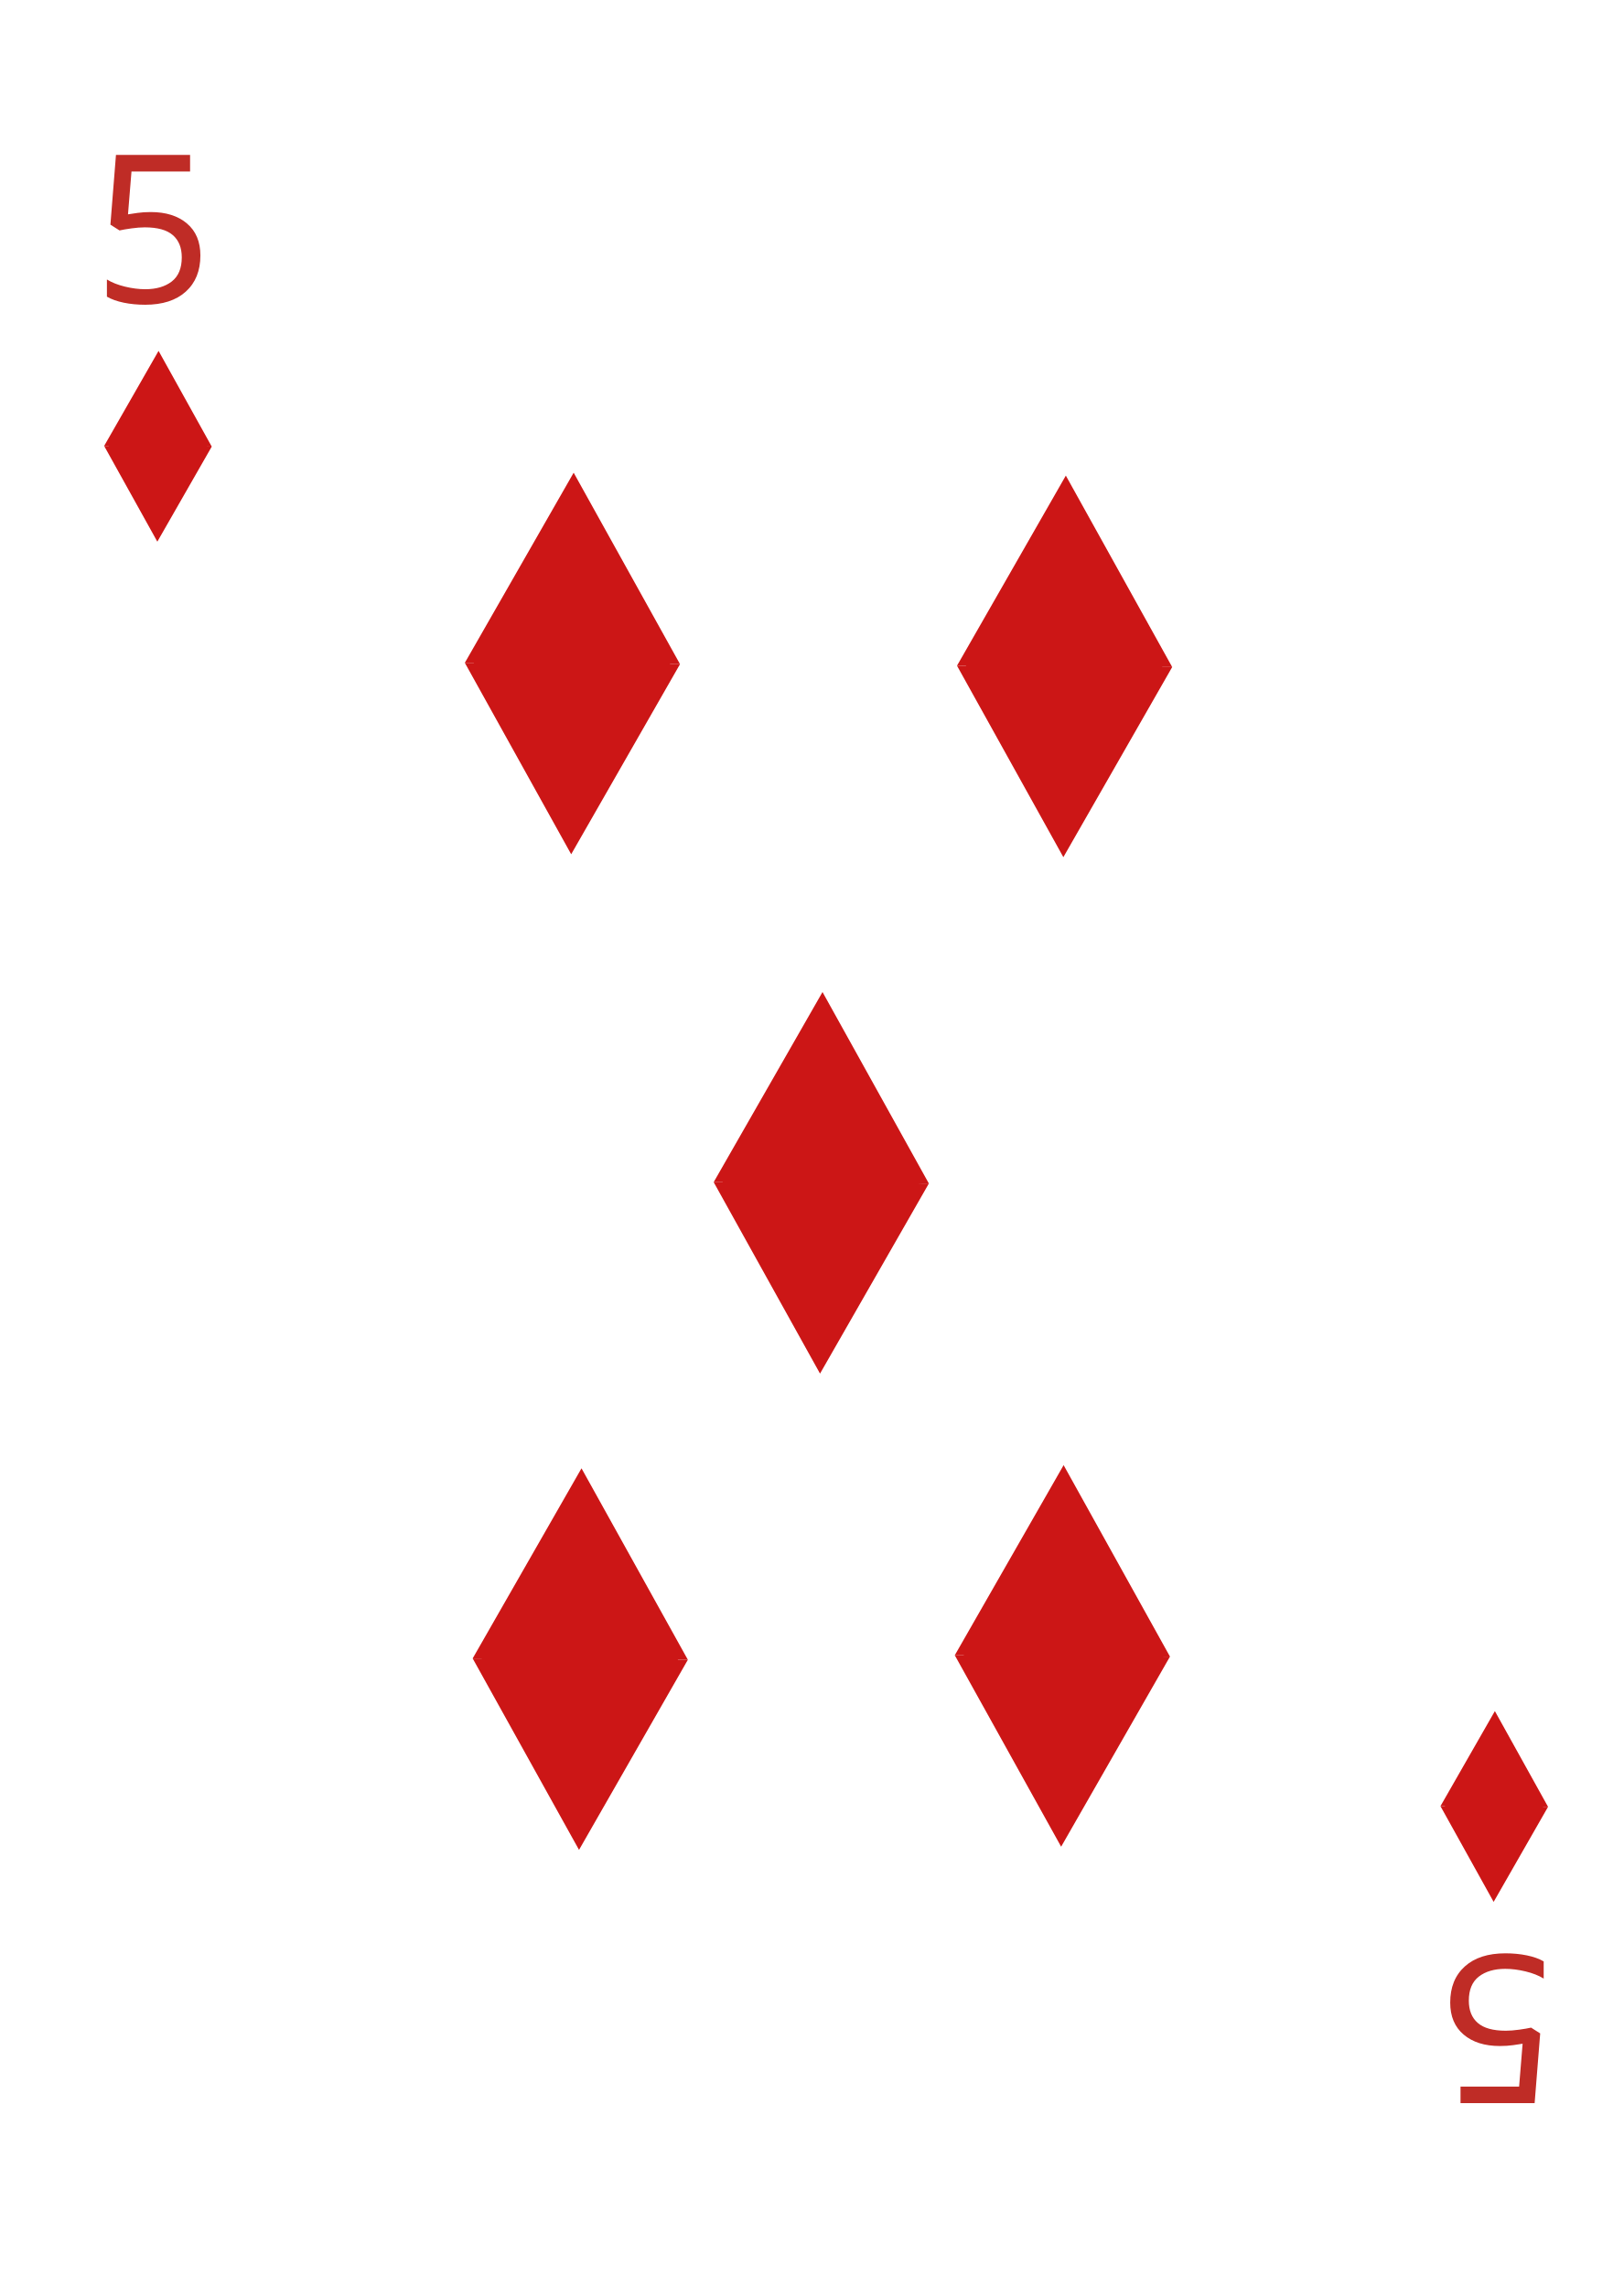
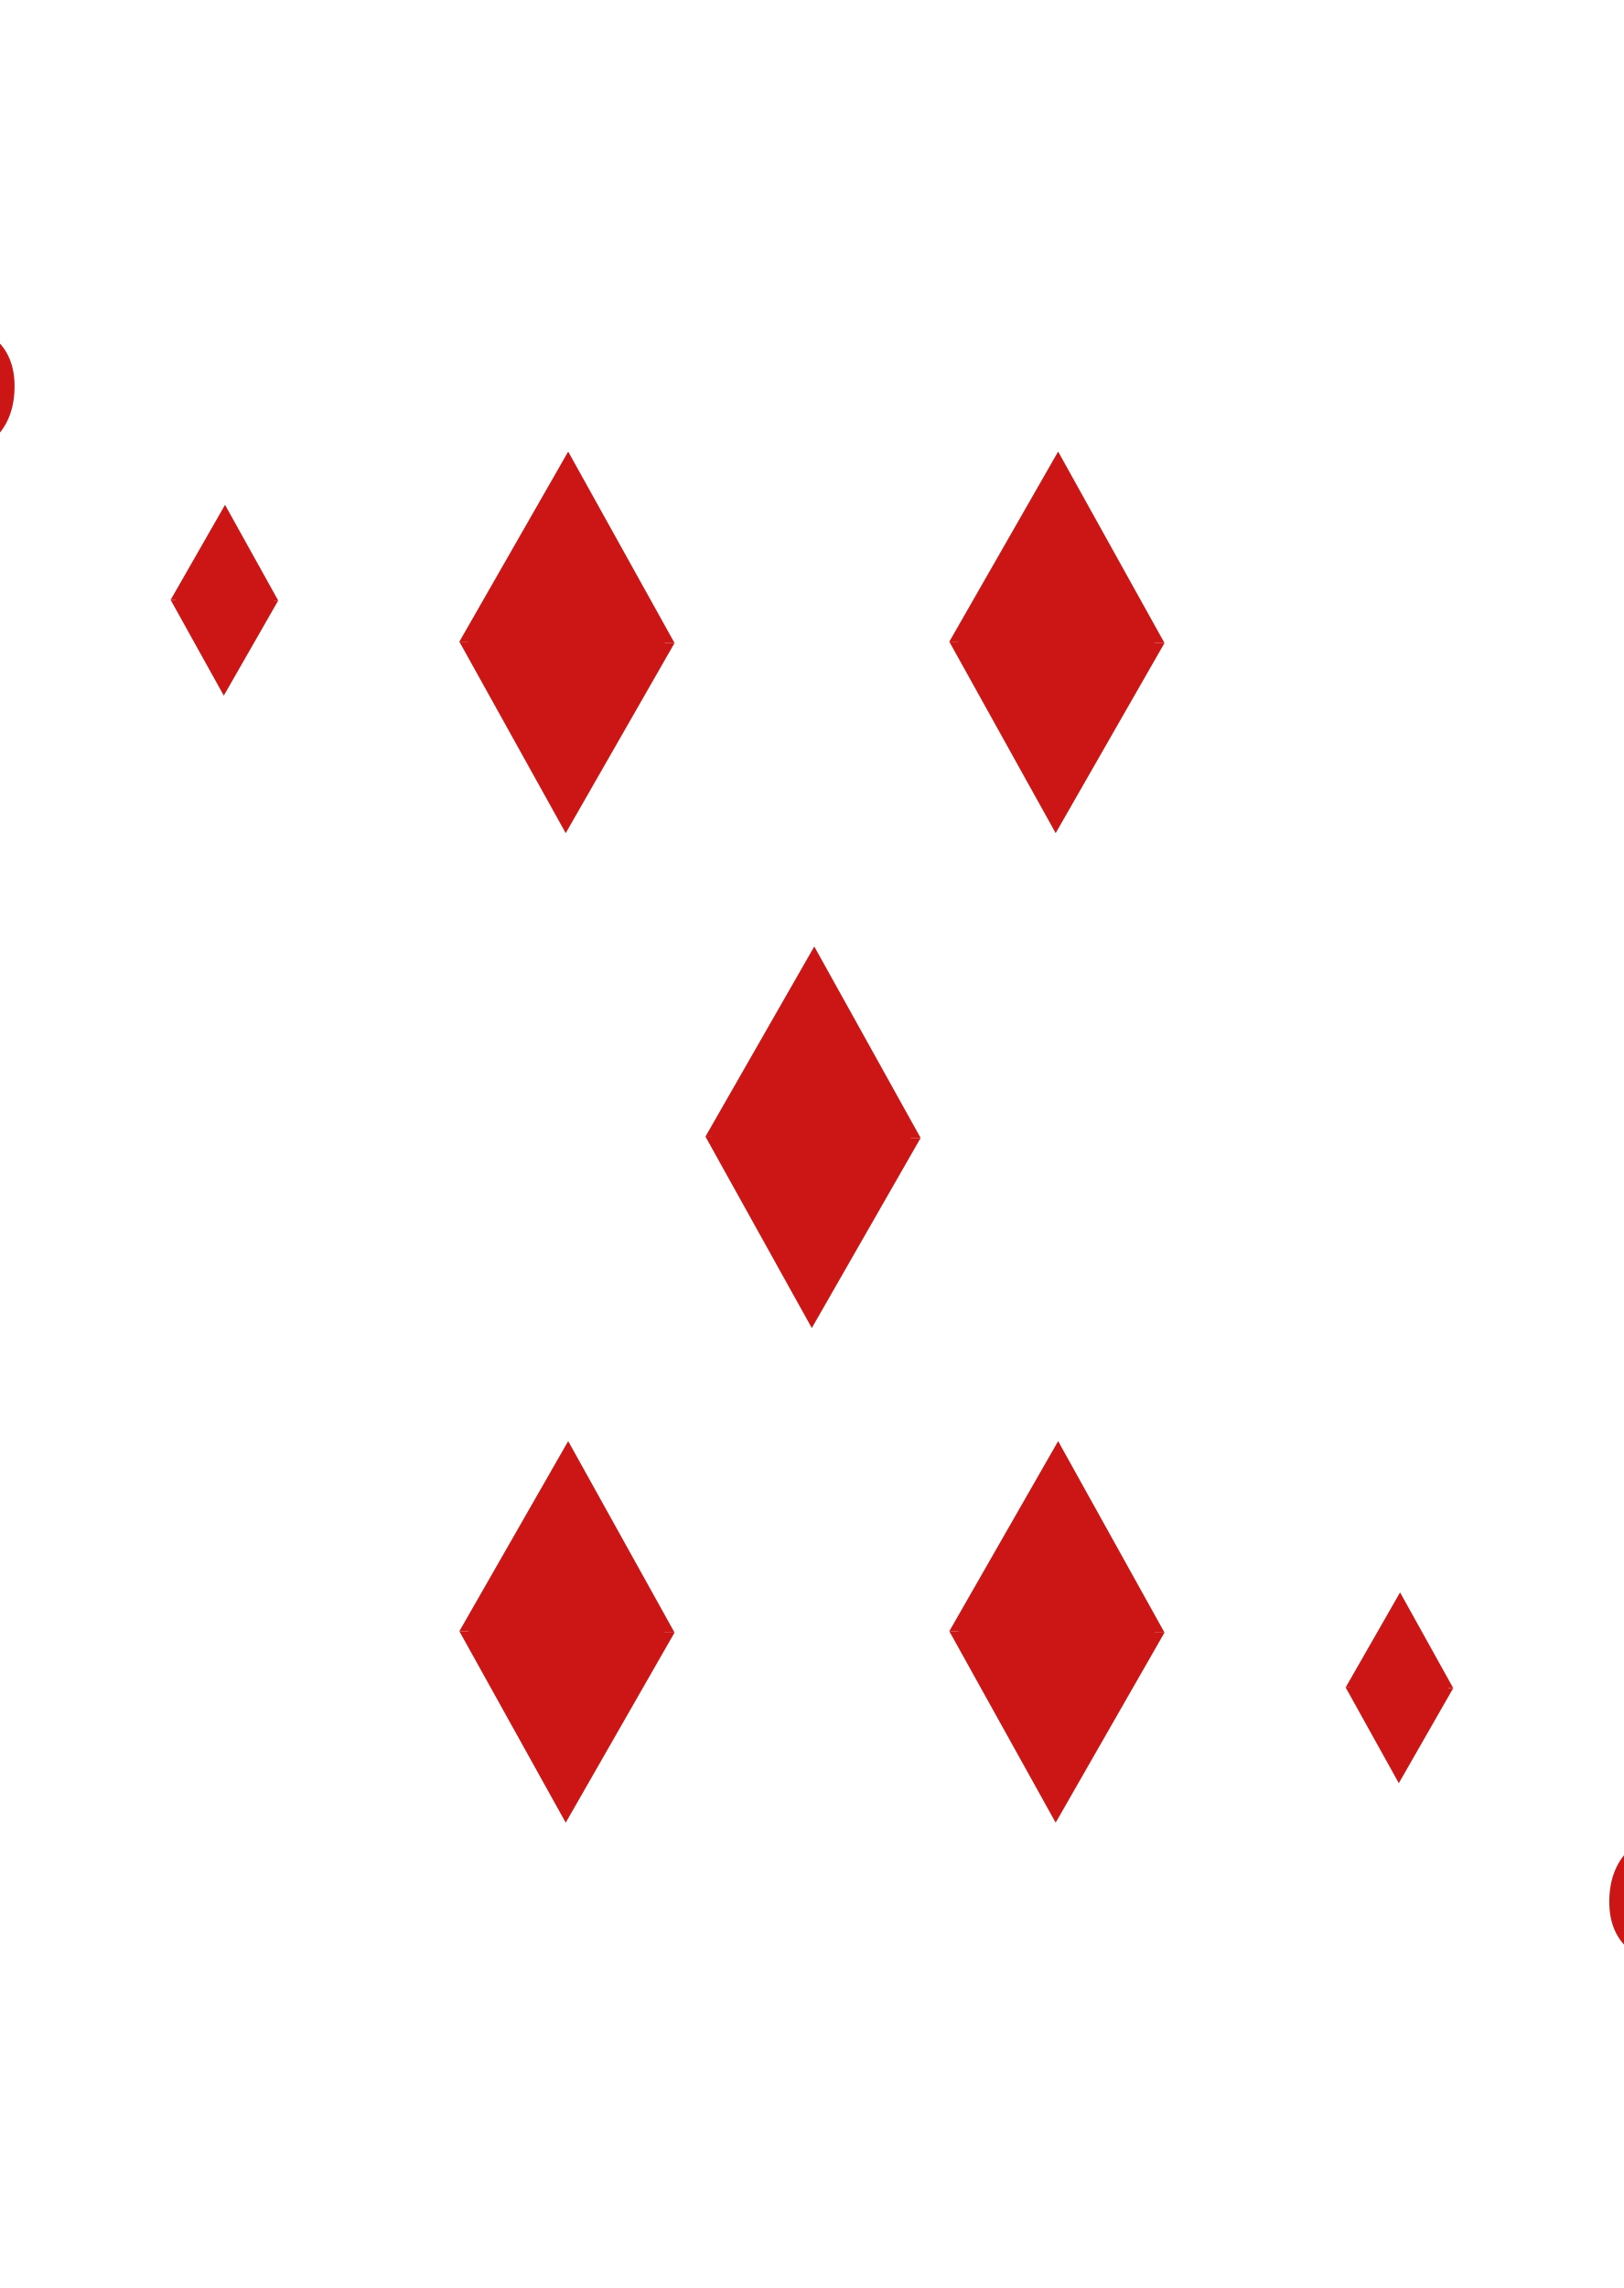
<svg xmlns="http://www.w3.org/2000/svg" id="svg8" version="1.1" viewBox="0 0 443 624" height="624mm" width="443mm">
  <defs id="defs2">
    <rect x="414.802" y="585.855" width="20.605" height="91.728" id="rect1908" />
    <clipPath clipPathUnits="userSpaceOnUse" id="clipEmfPath1">
      <path d="M 0,0 H 264.091 V 373.013 H 0 Z" id="path833" />
    </clipPath>
    <pattern id="EMFhbasepattern" patternUnits="userSpaceOnUse" width="6" height="6" x="0" y="0" />
  </defs>
  <g id="layer1">
    <text xml:space="preserve" style="font-style:normal;font-weight:normal;font-size:27.566px;line-height:1.25;font-family:sans-serif;fill:#000000;fill-opacity:1;stroke:none;stroke-width:0.861" x="26.895" y="60.38" id="text874">
      <tspan x="26.895" y="60.38" style="font-style:normal;font-variant:normal;font-weight:normal;font-stretch:normal;font-size:27.566px;font-family:'Fredoka One';-inkscape-font-specification:'Fredoka One';stroke-width:0.861" id="tspan884" />
    </text>
-     <text id="text1076" y="82.549" x="25.604" style="font-style:normal;font-weight:normal;font-size:56.444px;line-height:1.25;font-family:sans-serif;fill:#bf2c26;fill-opacity:1;stroke:none;stroke-width:0.265" xml:space="preserve">
-       <tspan style="font-style:normal;font-variant:normal;font-weight:normal;font-stretch:normal;font-size:56.444px;font-family:'Fredoka One';-inkscape-font-specification:'Fredoka One';fill:#bf2c26;fill-opacity:1;stroke-width:0.265" y="82.549" x="25.604" id="tspan1074">5</tspan>
-     </text>
-     <text xml:space="preserve" style="font-style:normal;font-weight:normal;font-size:56.444px;line-height:1.25;font-family:sans-serif;fill:#bf2c26;fill-opacity:1;stroke:none;stroke-width:0.265" x="-424.69" y="-533.287" id="text969" transform="scale(-1)">
-       <tspan id="tspan967" x="-424.69" y="-533.287" style="font-style:normal;font-variant:normal;font-weight:normal;font-stretch:normal;font-size:56.444px;font-family:'Fredoka One';-inkscape-font-specification:'Fredoka One';fill:#bf2c26;fill-opacity:1;stroke-width:0.265">5</tspan>
-     </text>
-     <g transform="translate(16.55205,95.30256)" id="layer1-7">
-       <path transform="matrix(1.511583,0.04375573,-0.04363811,1.547028,-11.77509,-15.70991)" d="m 35.813,26.269 -9.703,0.216 -9.703,0.216 4.665,-8.511 4.665,-8.511 5.038,8.295 z" id="path842" style="fill:#cc1616;fill-opacity:1;stroke:none;stroke-width:0.794;stroke-linecap:round;stroke-linejoin:round;stroke-opacity:1;paint-order:stroke fill markers" />
-       <path style="fill:#cc1616;fill-opacity:1;stroke:none;stroke-width:0.794;stroke-linecap:round;stroke-linejoin:round;stroke-opacity:1;paint-order:stroke fill markers" id="path844" d="m 35.813,26.269 -9.703,0.216 -9.703,0.216 4.665,-8.511 4.665,-8.511 5.038,8.295 z" transform="matrix(-1.511583,-0.04375573,0.04363811,-1.547028,64.84957,68.52145)" />
-       <rect style="fill:#cc1616;fill-opacity:1;stroke-width:0.944;stroke-linecap:round;stroke-linejoin:round;paint-order:stroke fill markers" id="rect849" width="26.761" height="2.72" x="13.09" y="25.133" />
-     </g>
-     <g id="g970" transform="translate(381.1077,466.2727)">
-       <path style="fill:#cc1616;fill-opacity:1;stroke:none;stroke-width:0.794;stroke-linecap:round;stroke-linejoin:round;stroke-opacity:1;paint-order:stroke fill markers" id="path964" d="m 35.813,26.269 -9.703,0.216 -9.703,0.216 4.665,-8.511 4.665,-8.511 5.038,8.295 z" transform="matrix(1.511583,0.04375573,-0.04363811,1.547028,-11.77509,-15.70991)" />
-       <path transform="matrix(-1.511583,-0.04375573,0.04363811,-1.547028,64.84957,68.52145)" d="m 35.813,26.269 -9.703,0.216 -9.703,0.216 4.665,-8.511 4.665,-8.511 5.038,8.295 z" id="path966" style="fill:#cc1616;fill-opacity:1;stroke:none;stroke-width:0.794;stroke-linecap:round;stroke-linejoin:round;stroke-opacity:1;paint-order:stroke fill markers" />
-       <rect y="25.133" x="13.09" height="2.72" width="26.761" id="rect968" style="fill:#cc1616;fill-opacity:1;stroke-width:0.944;stroke-linecap:round;stroke-linejoin:round;paint-order:stroke fill markers" />
-     </g>
-     <g transform="matrix(2,0,0,2,105.2259,399.6701)" id="g990">
+     <text xml:space="preserve" id="text1906" style="font-style:normal;font-weight:normal;font-size:10.583px;line-height:1.25;font-family:sans-serif;white-space:pre;shape-inside:url(#rect1908);display:inline;fill:#000000;fill-opacity:1;stroke:none" />
+     <g transform="matrix(2,0,0,2,101.5943,392.2506)" id="g990">
      <path transform="matrix(1.511583,0.04375573,-0.04363811,1.547028,-11.77509,-15.70991)" d="m 35.813,26.269 -9.703,0.216 -9.703,0.216 4.665,-8.511 4.665,-8.511 5.038,8.295 z" id="path984" style="fill:#cc1616;fill-opacity:1;stroke:none;stroke-width:0.794;stroke-linecap:round;stroke-linejoin:round;stroke-opacity:1;paint-order:stroke fill markers" />
      <path style="fill:#cc1616;fill-opacity:1;stroke:none;stroke-width:0.794;stroke-linecap:round;stroke-linejoin:round;stroke-opacity:1;paint-order:stroke fill markers" id="path986" d="m 35.813,26.269 -9.703,0.216 -9.703,0.216 4.665,-8.511 4.665,-8.511 5.038,8.295 z" transform="matrix(-1.511583,-0.04375573,0.04363811,-1.547028,64.84957,68.52145)" />
      <rect style="fill:#cc1616;fill-opacity:1;stroke-width:0.944;stroke-linecap:round;stroke-linejoin:round;paint-order:stroke fill markers" id="rect988" width="26.761" height="2.72" x="13.09" y="25.133" />
    </g>
-     <g id="g999" transform="matrix(2,0,0,2,103.0878,128.1378)">
+     <g id="g999" transform="matrix(2,0,0,2,101.5943,122.3756)">
      <path style="fill:#cc1616;fill-opacity:1;stroke:none;stroke-width:0.794;stroke-linecap:round;stroke-linejoin:round;stroke-opacity:1;paint-order:stroke fill markers" id="path993" d="m 35.813,26.269 -9.703,0.216 -9.703,0.216 4.665,-8.511 4.665,-8.511 5.038,8.295 z" transform="matrix(1.511583,0.04375573,-0.04363811,1.547028,-11.77509,-15.70991)" />
      <path transform="matrix(-1.511583,-0.04375573,0.04363811,-1.547028,64.84957,68.52145)" d="m 35.813,26.269 -9.703,0.216 -9.703,0.216 4.665,-8.511 4.665,-8.511 5.038,8.295 z" id="path995" style="fill:#cc1616;fill-opacity:1;stroke:none;stroke-width:0.794;stroke-linecap:round;stroke-linejoin:round;stroke-opacity:1;paint-order:stroke fill markers" />
      <rect y="25.133" x="13.09" height="2.72" width="26.761" id="rect997" style="fill:#cc1616;fill-opacity:1;stroke-width:0.944;stroke-linecap:round;stroke-linejoin:round;paint-order:stroke fill markers" />
    </g>
-     <text xml:space="preserve" id="text1906" style="fill:black;fill-opacity:1;line-height:1.25;stroke:none;font-family:sans-serif;font-style:normal;font-weight:normal;font-size:10.583px;white-space:pre;shape-inside:url(#rect1908);" />
-     <g id="g864" transform="matrix(2,0,0,2,237.3564,128.9281)">
+     <g id="g864" transform="matrix(2,0,0,2,235.2568,122.3756)">
      <path style="fill:#cc1616;fill-opacity:1;stroke:none;stroke-width:0.794;stroke-linecap:round;stroke-linejoin:round;stroke-opacity:1;paint-order:stroke fill markers" id="path858" d="m 35.813,26.269 -9.703,0.216 -9.703,0.216 4.665,-8.511 4.665,-8.511 5.038,8.295 z" transform="matrix(1.511583,0.04375573,-0.04363811,1.547028,-11.77509,-15.70991)" />
      <path transform="matrix(-1.511583,-0.04375573,0.04363811,-1.547028,64.84957,68.52145)" d="m 35.813,26.269 -9.703,0.216 -9.703,0.216 4.665,-8.511 4.665,-8.511 5.038,8.295 z" id="path860" style="fill:#cc1616;fill-opacity:1;stroke:none;stroke-width:0.794;stroke-linecap:round;stroke-linejoin:round;stroke-opacity:1;paint-order:stroke fill markers" />
      <rect y="25.133" x="13.09" height="2.72" width="26.761" id="rect862" style="fill:#cc1616;fill-opacity:1;stroke-width:0.944;stroke-linecap:round;stroke-linejoin:round;paint-order:stroke fill markers" />
    </g>
-     <g id="g868" transform="matrix(2,0,0,2,236.7502,398.8031)">
+     <g id="g868" transform="matrix(2,0,0,2,235.2568,392.2506)">
      <path style="fill:#cc1616;fill-opacity:1;stroke:none;stroke-width:0.794;stroke-linecap:round;stroke-linejoin:round;stroke-opacity:1;paint-order:stroke fill markers" id="path862" d="m 35.813,26.269 -9.703,0.216 -9.703,0.216 4.665,-8.511 4.665,-8.511 5.038,8.295 z" transform="matrix(1.511583,0.04375573,-0.04363811,1.547028,-11.77509,-15.70991)" />
      <path transform="matrix(-1.511583,-0.04375573,0.04363811,-1.547028,64.84957,68.52145)" d="m 35.813,26.269 -9.703,0.216 -9.703,0.216 4.665,-8.511 4.665,-8.511 5.038,8.295 z" id="path864" style="fill:#cc1616;fill-opacity:1;stroke:none;stroke-width:0.794;stroke-linecap:round;stroke-linejoin:round;stroke-opacity:1;paint-order:stroke fill markers" />
      <rect y="25.133" x="13.09" height="2.72" width="26.761" id="rect866" style="fill:#cc1616;fill-opacity:1;stroke-width:0.944;stroke-linecap:round;stroke-linejoin:round;paint-order:stroke fill markers" />
    </g>
-     <g id="g872" transform="matrix(2,0,0,2,170.9742,269.7772)">
+     <g id="g872" transform="matrix(2,0,0,2,168.7286,257.3514)">
      <path style="fill:#cc1616;fill-opacity:1;stroke:none;stroke-width:0.794;stroke-linecap:round;stroke-linejoin:round;stroke-opacity:1;paint-order:stroke fill markers" id="path866" d="m 35.813,26.269 -9.703,0.216 -9.703,0.216 4.665,-8.511 4.665,-8.511 5.038,8.295 z" transform="matrix(1.511583,0.04375573,-0.04363811,1.547028,-11.77509,-15.70991)" />
      <path transform="matrix(-1.511583,-0.04375573,0.04363811,-1.547028,64.84957,68.52145)" d="m 35.813,26.269 -9.703,0.216 -9.703,0.216 4.665,-8.511 4.665,-8.511 5.038,8.295 z" id="path868" style="fill:#cc1616;fill-opacity:1;stroke:none;stroke-width:0.794;stroke-linecap:round;stroke-linejoin:round;stroke-opacity:1;paint-order:stroke fill markers" />
      <rect y="25.133" x="13.09" height="2.72" width="26.761" id="rect870" style="fill:#cc1616;fill-opacity:1;stroke-width:0.944;stroke-linecap:round;stroke-linejoin:round;paint-order:stroke fill markers" />
    </g>
+     <g id="g8397">
+       <g transform="rotate(180,43.87943,95.05079)" id="g1768">
+         <path transform="matrix(1.511583,0.04375573,-0.04363811,1.547028,-11.77509,-15.70991)" d="m 35.813,26.269 -9.703,0.216 -9.703,0.216 4.665,-8.511 4.665,-8.511 5.038,8.295 z" id="path1762" style="fill:#cc1616;fill-opacity:1;stroke:none;stroke-width:0.794;stroke-linecap:round;stroke-linejoin:round;stroke-opacity:1;paint-order:stroke fill markers" />
+         <path style="fill:#cc1616;fill-opacity:1;stroke:none;stroke-width:0.794;stroke-linecap:round;stroke-linejoin:round;stroke-opacity:1;paint-order:stroke fill markers" id="path1764" d="m 35.813,26.269 -9.703,0.216 -9.703,0.216 4.665,-8.511 4.665,-8.511 5.038,8.295 z" transform="matrix(-1.511583,-0.04375573,0.04363811,-1.547028,64.84957,68.52145)" />
+         <rect style="fill:#cc1616;fill-opacity:1;stroke-width:0.944;stroke-linecap:round;stroke-linejoin:round;paint-order:stroke fill markers" id="rect1766" width="26.761" height="2.72" x="13.09" y="25.133" />
+       </g>
+       <text xml:space="preserve" style="font-style:normal;font-weight:normal;font-size:84.667px;line-height:1.25;font-family:sans-serif;fill:#cc1616;fill-opacity:1;stroke:none;stroke-width:0.397" x="61.626" y="124.626" id="text1772">
+         <tspan id="tspan1770" x="61.626" y="124.626" style="font-style:normal;font-variant:normal;font-weight:normal;font-stretch:normal;font-size:84.667px;font-family:'Fredoka One';-inkscape-font-specification:'Fredoka One';text-align:center;text-anchor:middle;fill:#cc1616;fill-opacity:1;stroke-width:0.397">5</tspan>
+       </text>
+       <g transform="translate(355.2411,433.8984)" id="g970">
+         <path transform="matrix(1.511583,0.04375573,-0.04363811,1.547028,-11.77509,-15.70991)" d="m 35.813,26.269 -9.703,0.216 -9.703,0.216 4.665,-8.511 4.665,-8.511 5.038,8.295 z" id="path964" style="fill:#cc1616;fill-opacity:1;stroke:none;stroke-width:0.794;stroke-linecap:round;stroke-linejoin:round;stroke-opacity:1;paint-order:stroke fill markers" />
+         <path style="fill:#cc1616;fill-opacity:1;stroke:none;stroke-width:0.794;stroke-linecap:round;stroke-linejoin:round;stroke-opacity:1;paint-order:stroke fill markers" id="path966" d="m 35.813,26.269 -9.703,0.216 -9.703,0.216 4.665,-8.511 4.665,-8.511 5.038,8.295 z" transform="matrix(-1.511583,-0.04375573,0.04363811,-1.547028,64.84957,68.52145)" />
+         <rect style="fill:#cc1616;fill-opacity:1;stroke-width:0.944;stroke-linecap:round;stroke-linejoin:round;paint-order:stroke fill markers" id="rect968" width="26.761" height="2.72" x="13.09" y="25.133" />
+       </g>
+       <text xml:space="preserve" style="font-style:normal;font-weight:normal;font-size:84.667px;line-height:1.25;font-family:sans-serif;fill:#cc1616;fill-opacity:1;stroke:none;stroke-width:0.397" x="-381.374" y="-499.374" id="text969-5" transform="scale(-1)">
+         <tspan id="tspan967-0" x="-381.374" y="-499.374" style="font-style:normal;font-variant:normal;font-weight:normal;font-stretch:normal;font-size:84.667px;font-family:'Fredoka One';-inkscape-font-specification:'Fredoka One';text-align:center;text-anchor:middle;fill:#cc1616;fill-opacity:1;stroke-width:0.397">5</tspan>
+       </text>
+     </g>
  </g>
</svg>
